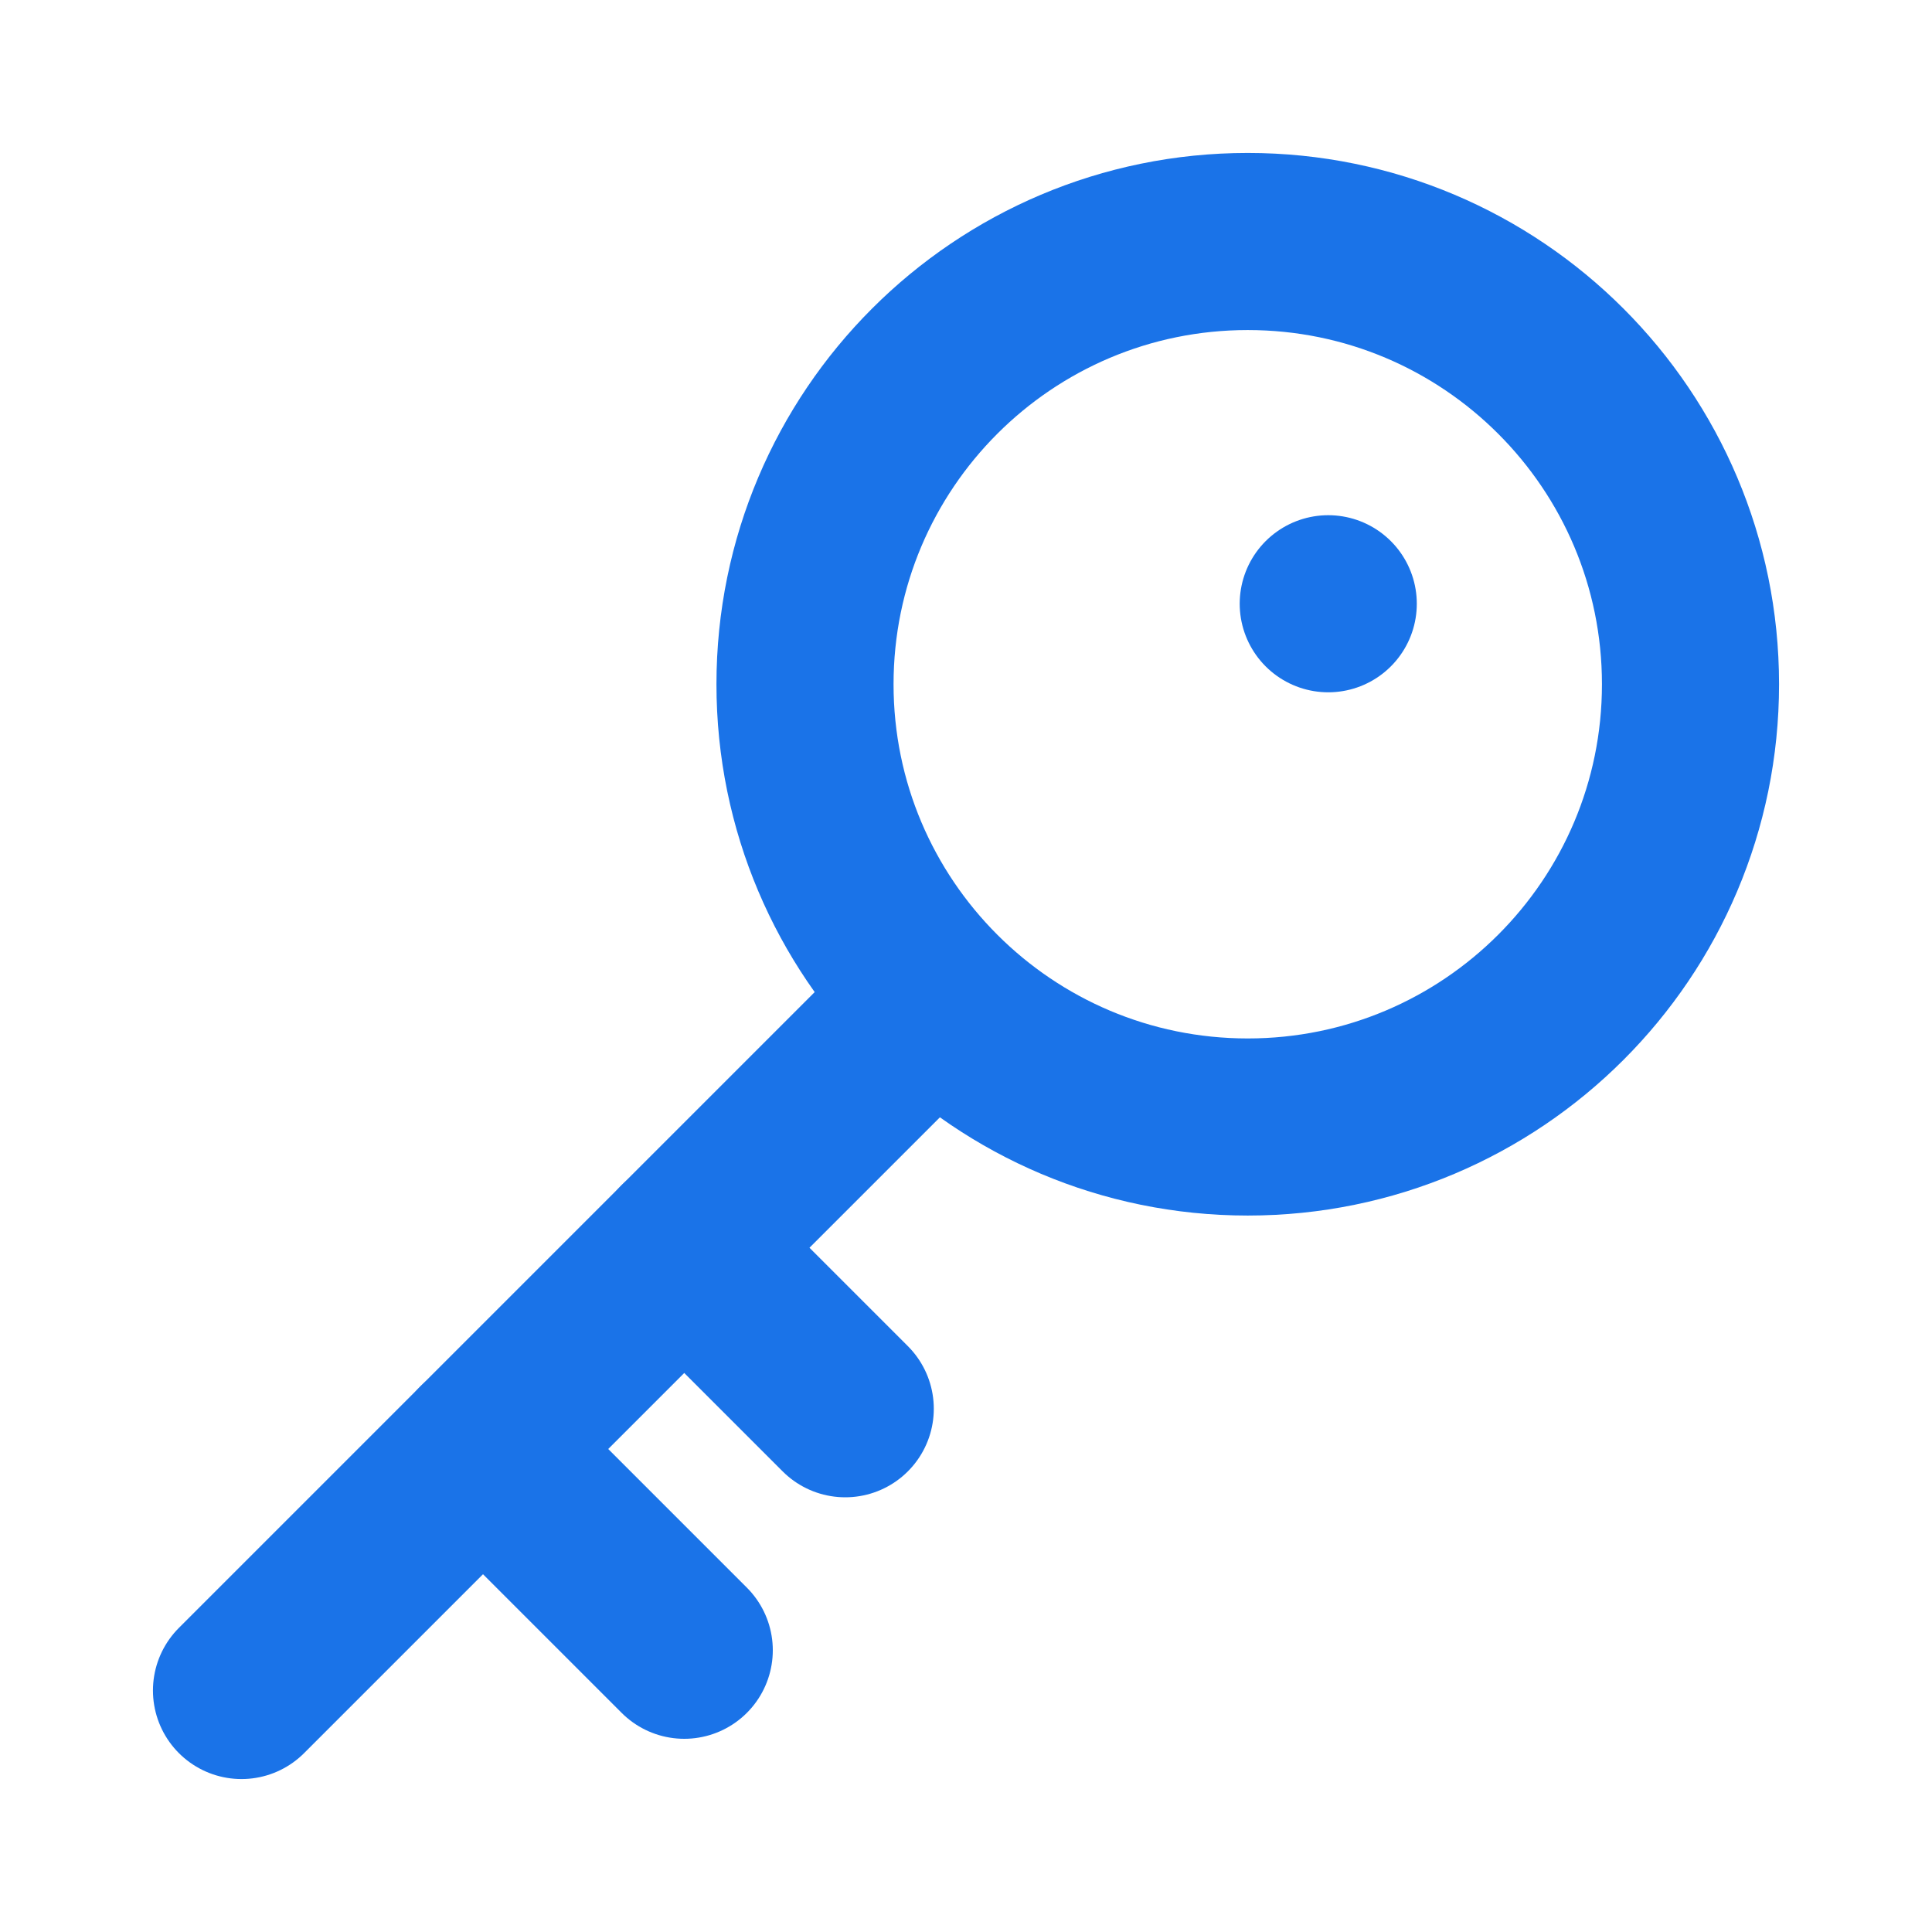
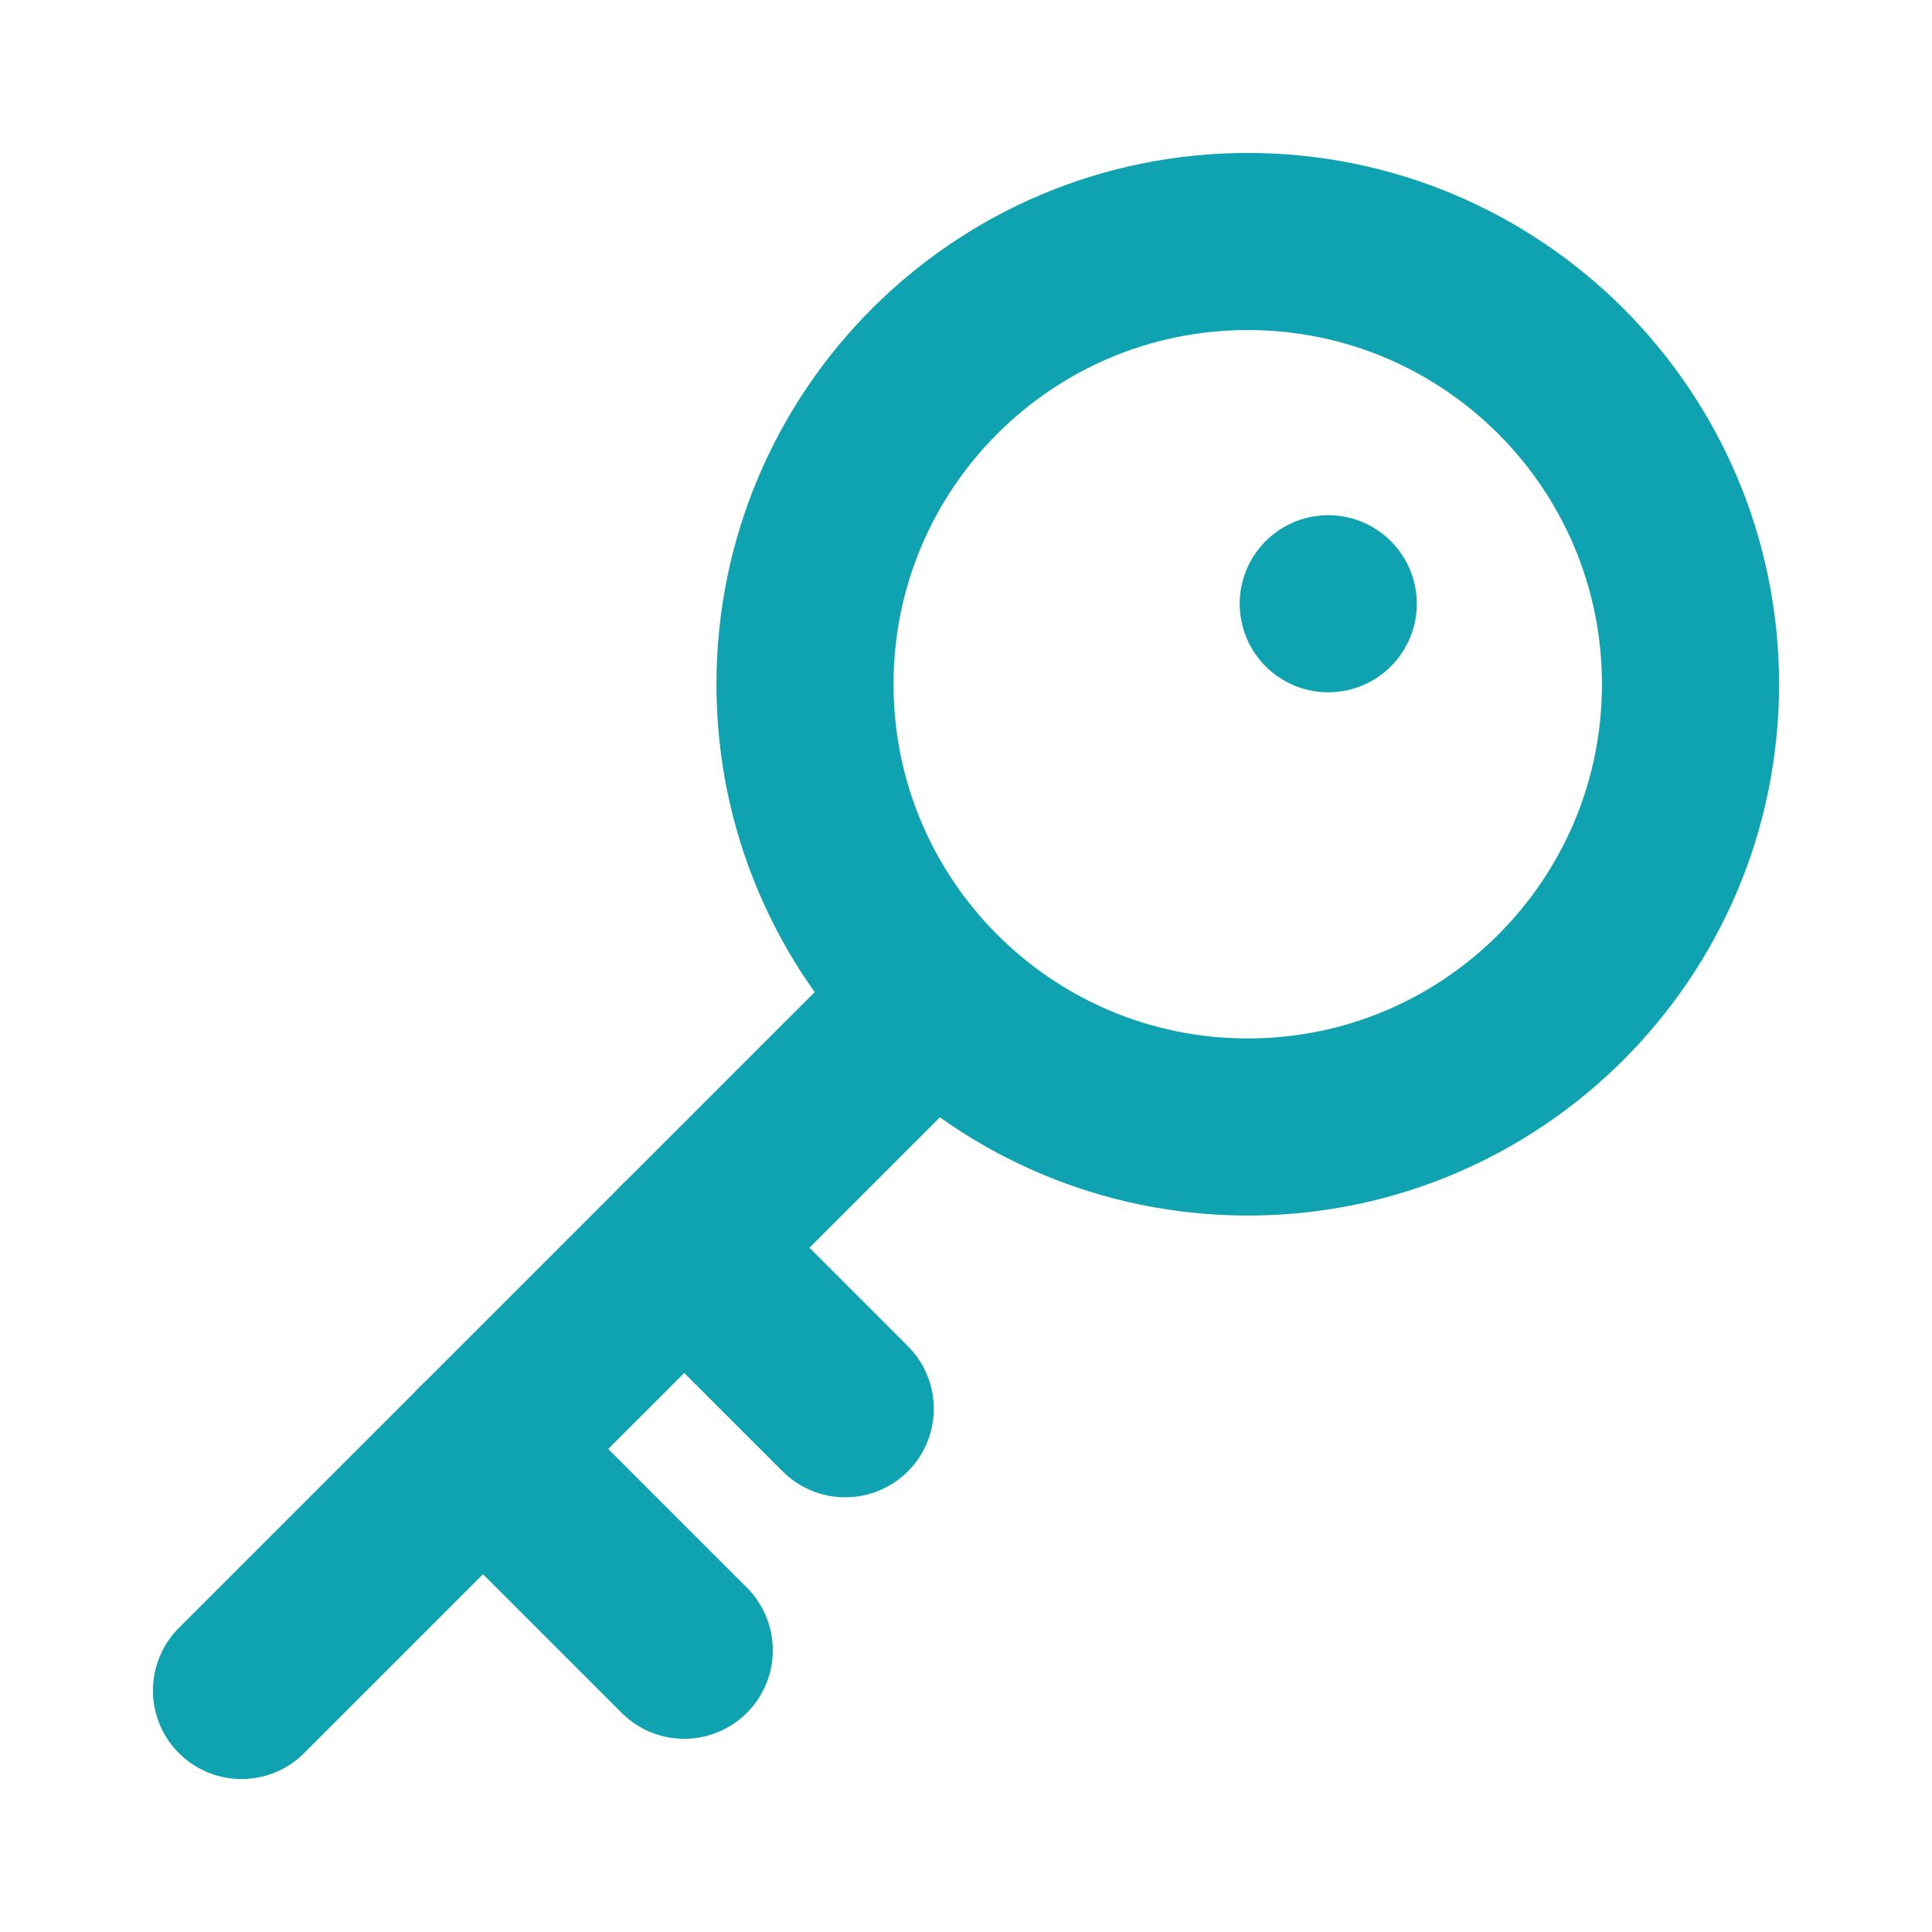
- <svg xmlns="http://www.w3.org/2000/svg" viewBox="0 0 24 24" width="24" height="24" fill="none" stroke="#1A73E8" stroke-width="2.2" stroke-linecap="round" stroke-linejoin="round">
+ <svg xmlns="http://www.w3.org/2000/svg" viewBox="0 0 24 24" width="24" height="24" fill="none" stroke="#0FA3B1" stroke-width="2.2" stroke-linecap="round" stroke-linejoin="round">
  <circle cx="15.5" cy="8.5" r="5.5" />
  <path d="M11.6 12.4 3 21" />
  <path d="M6 18l2.5 2.5" />
  <path d="M8.5 15.5 10.5 17.5" />
  <path d="M16.5 7.5h0" />
</svg>
